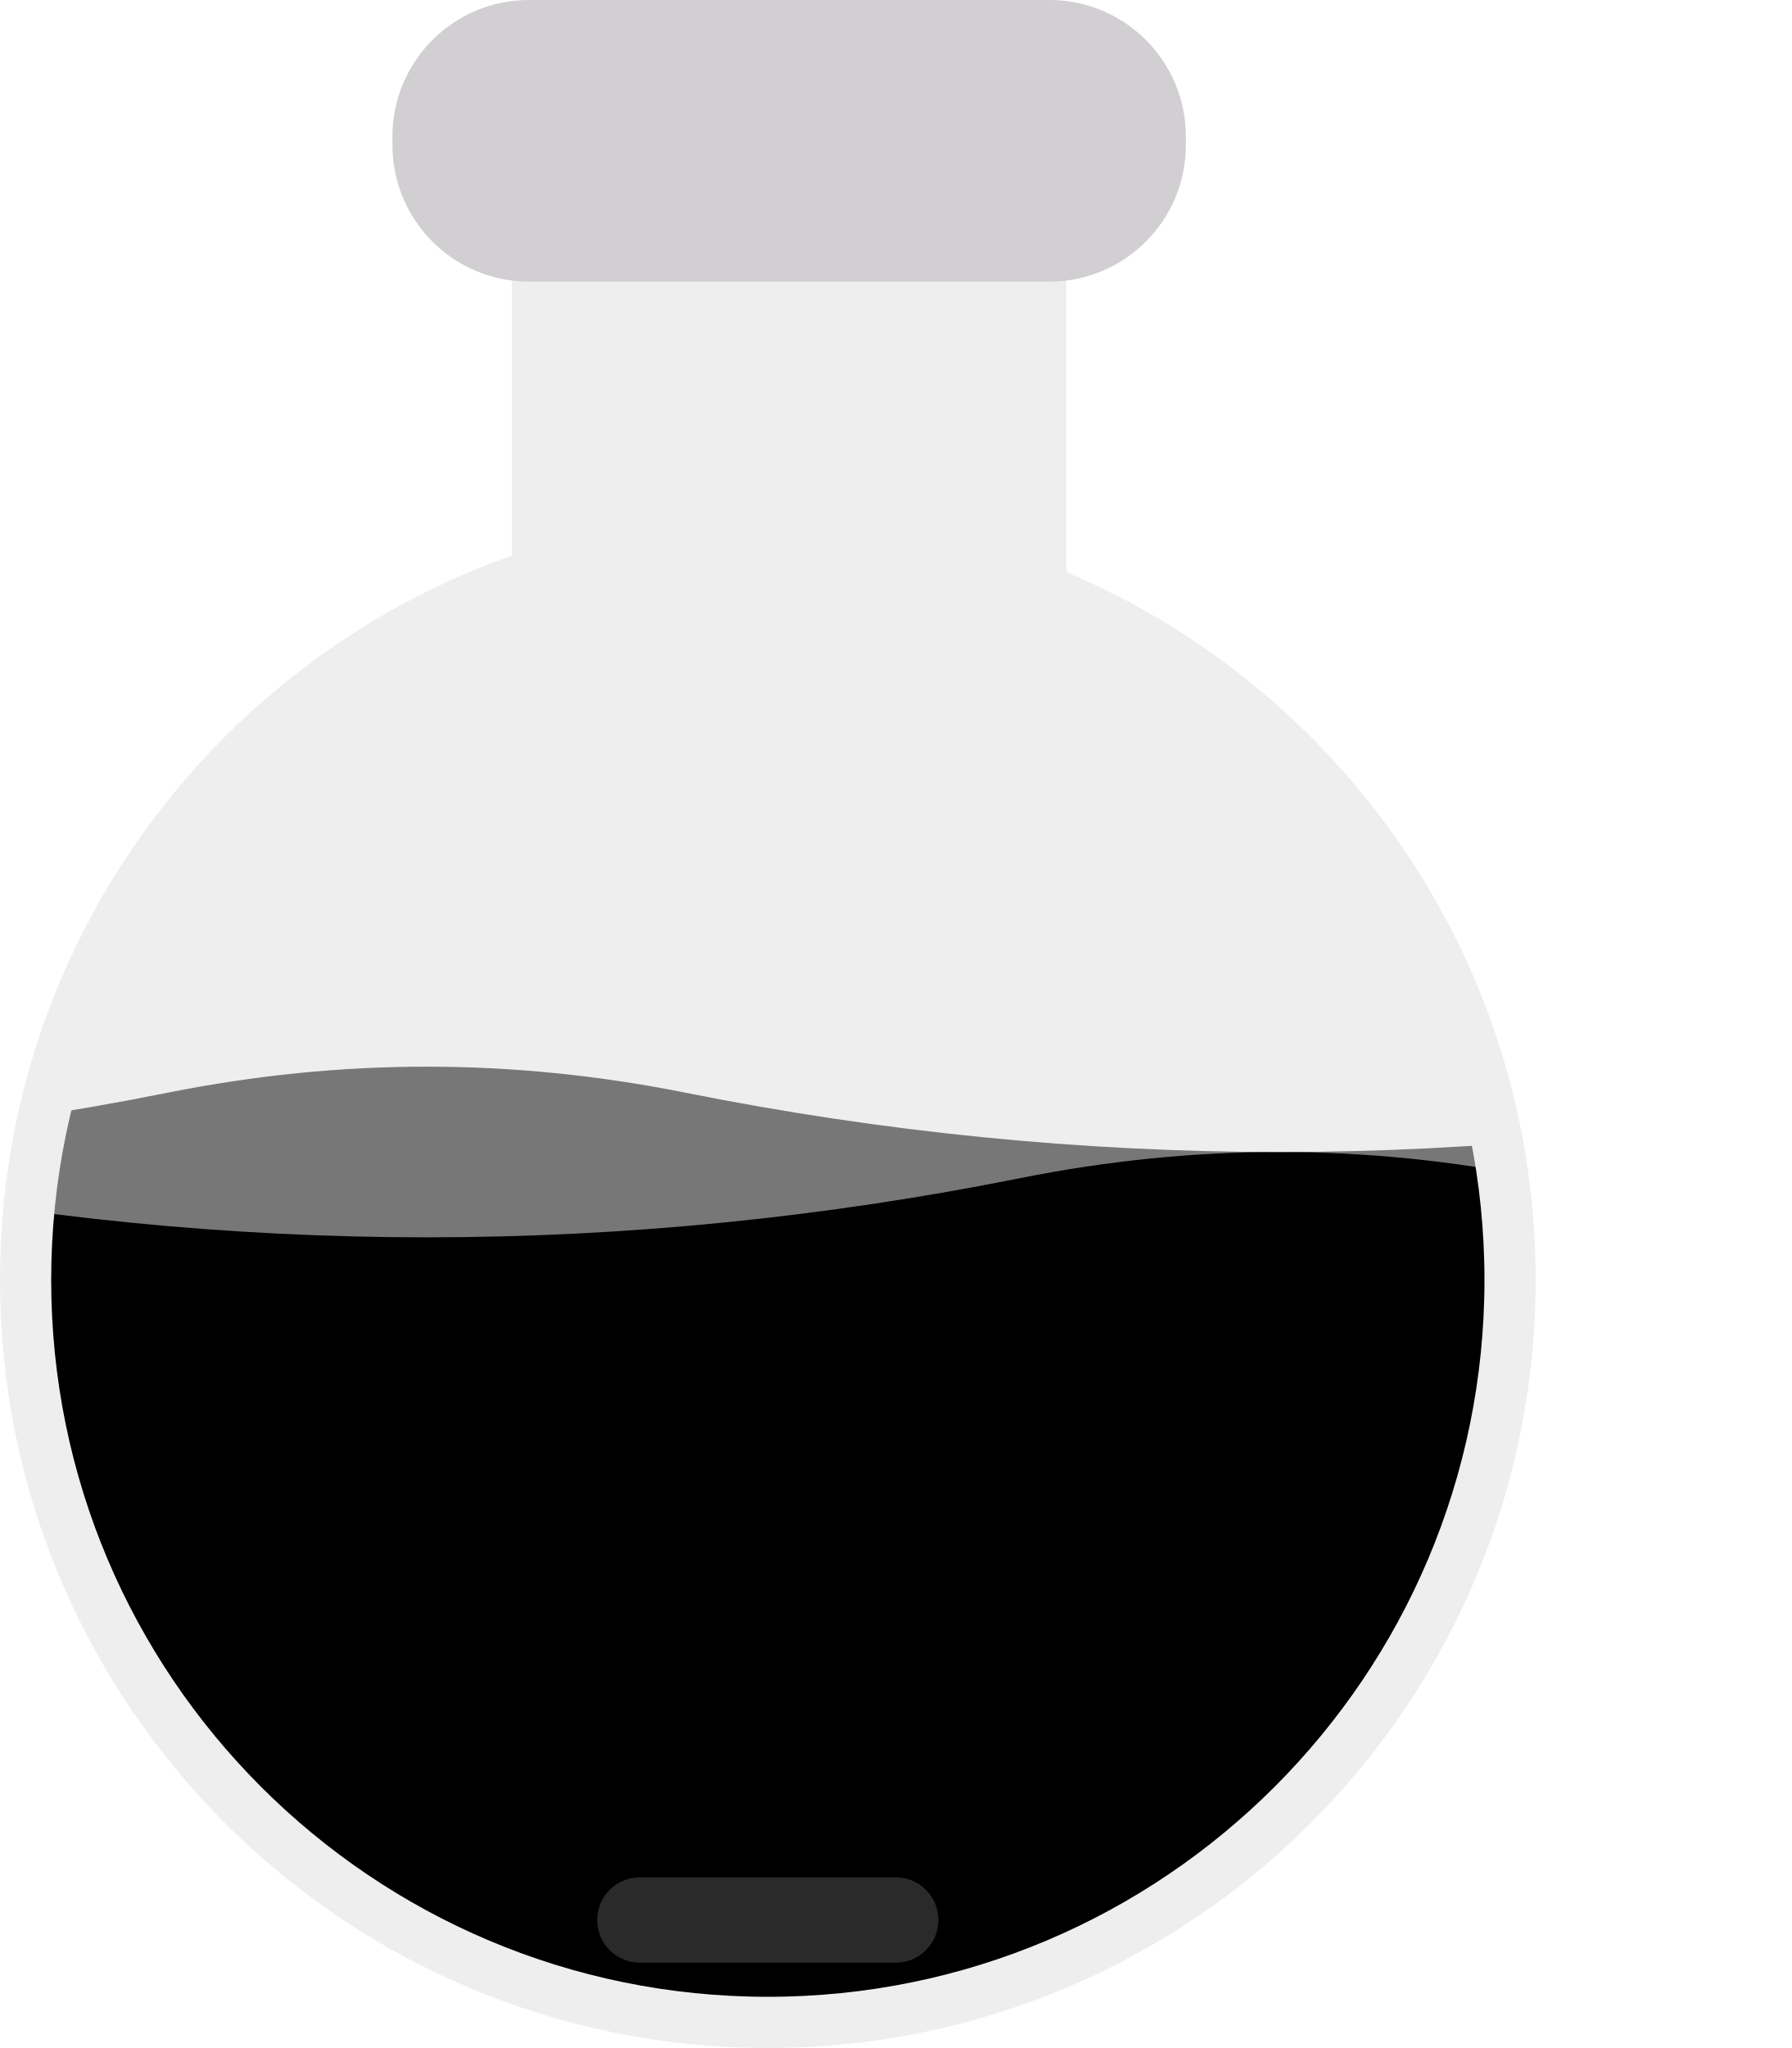
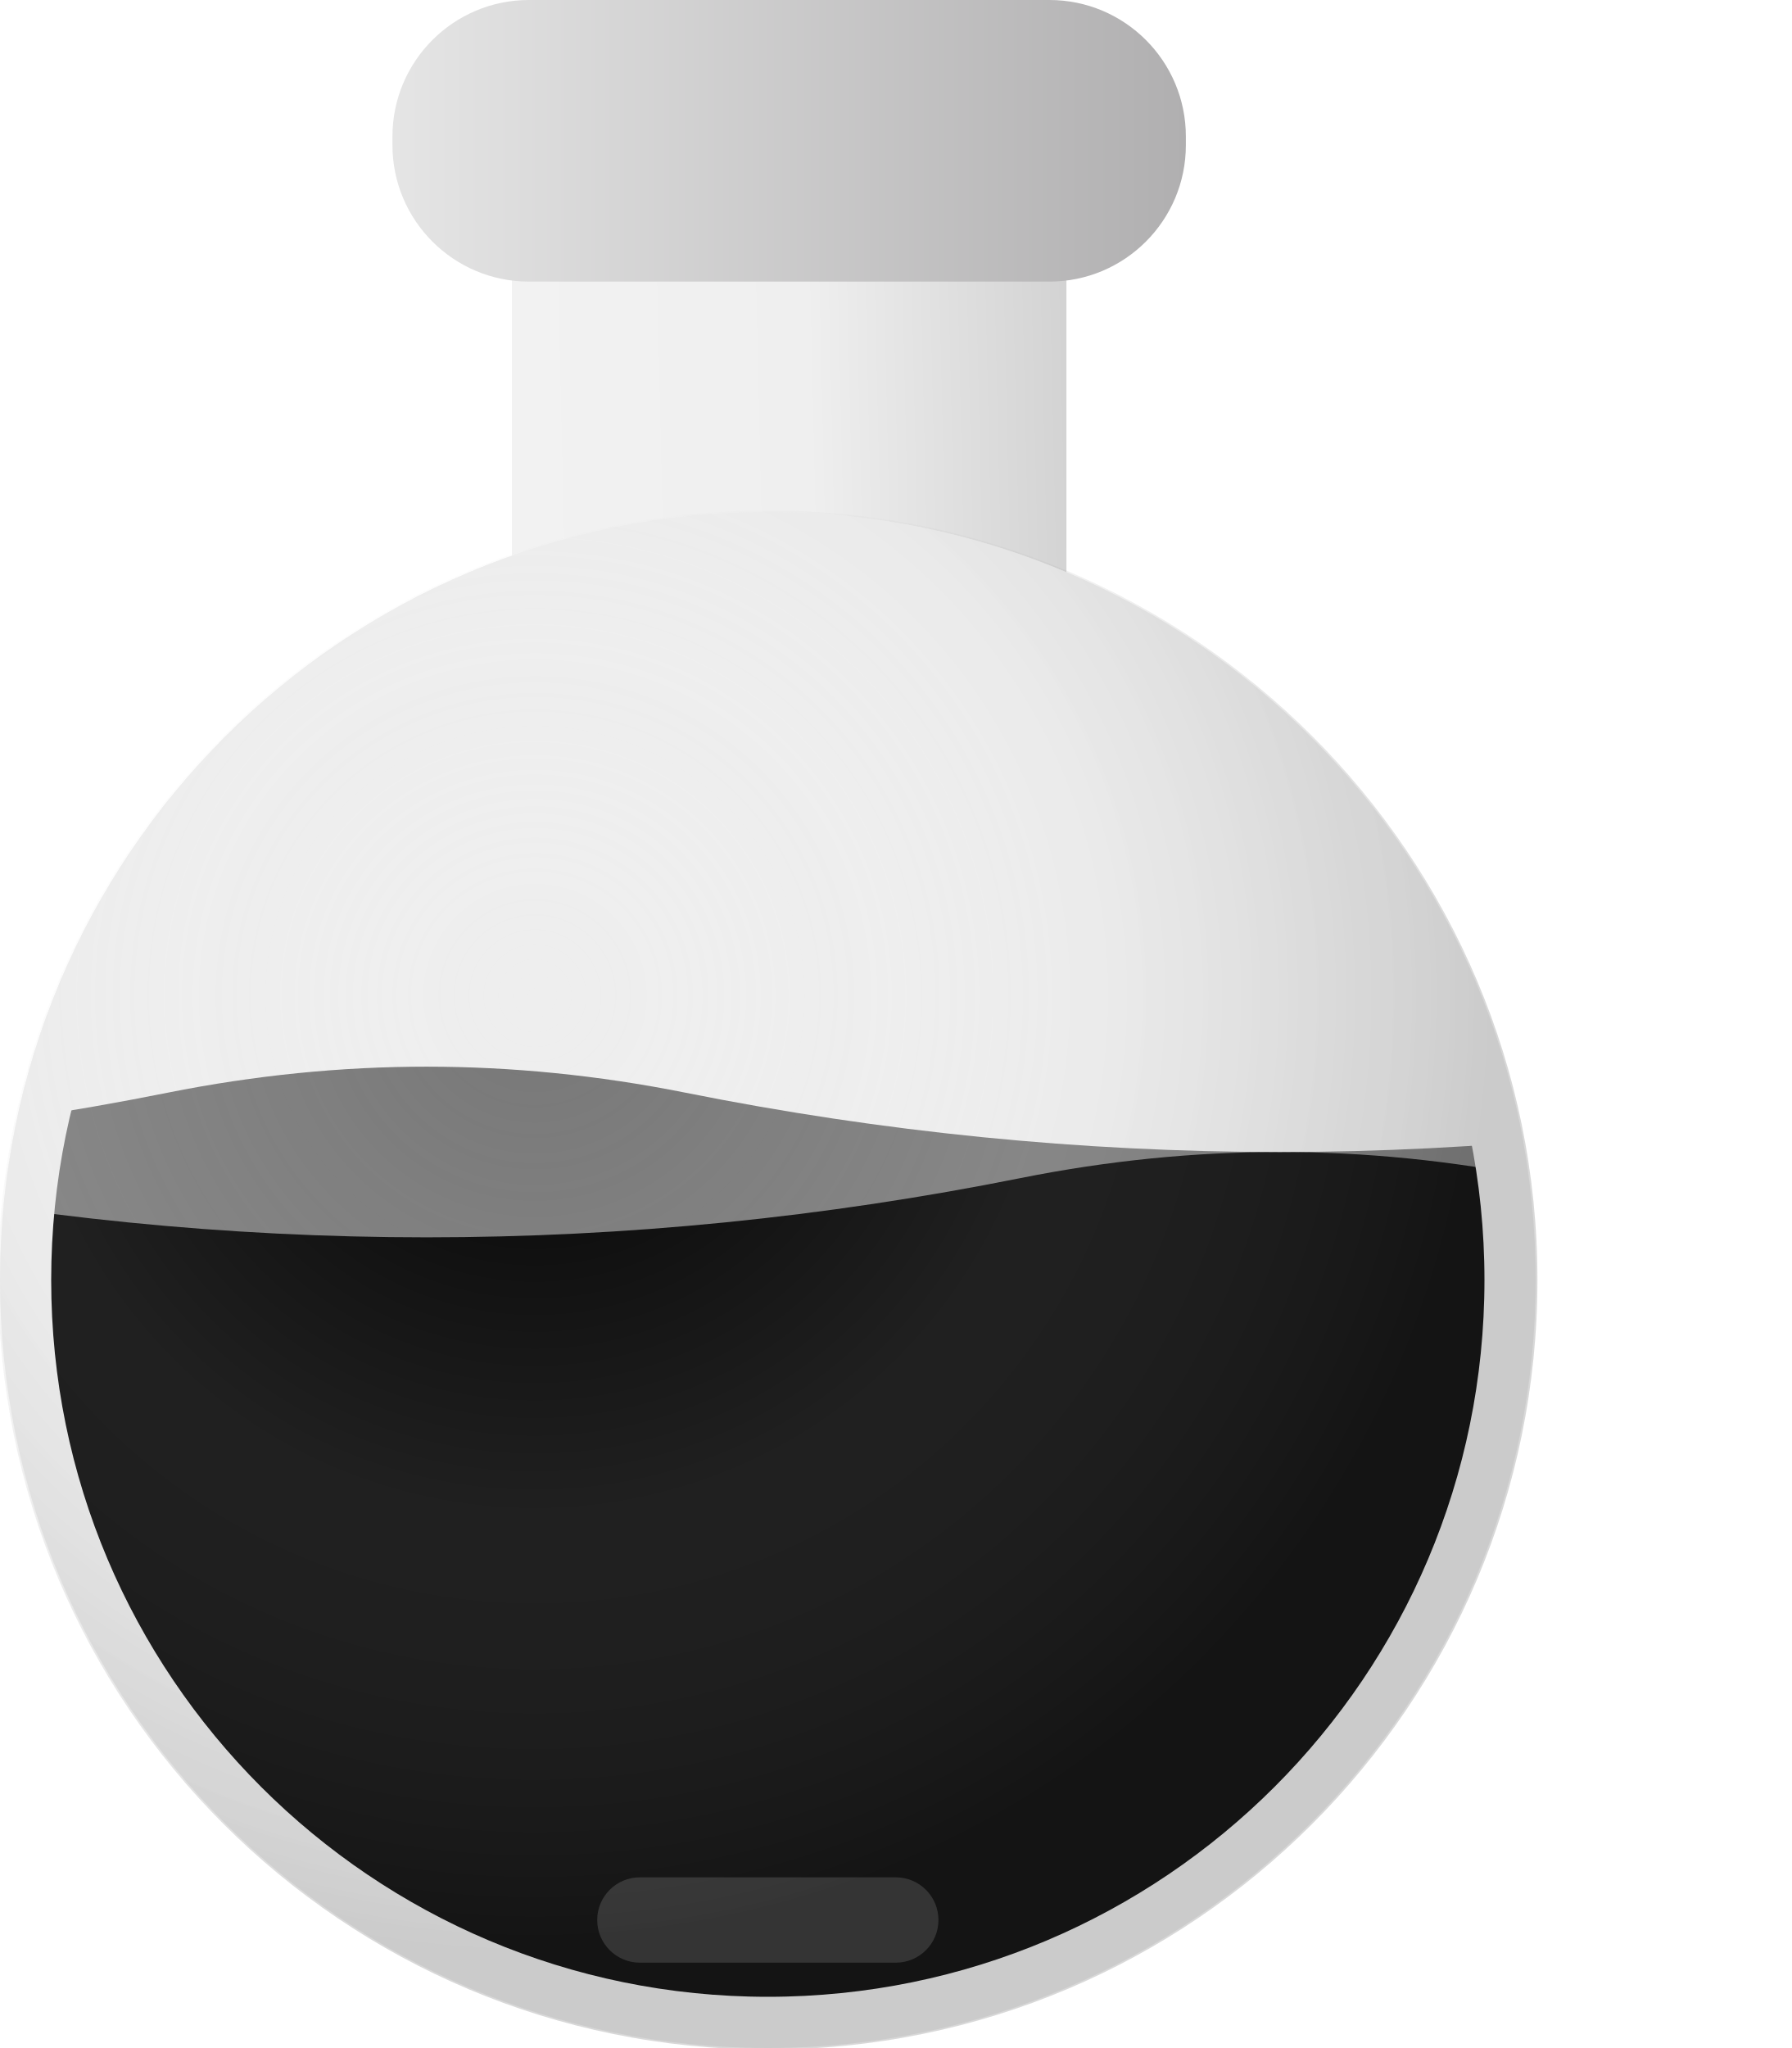
<svg xmlns="http://www.w3.org/2000/svg" class="rb2neck" viewBox="0 0 210 240">
  <style>
@keyframes rb2_wave_down { 0% { transform: translate(0px,0px); } 100% { transform: translate(200px,0px); } }
@keyframes rb2_wave_up { 0% { transform: translate(0px,0px); } 100% { transform: translate(-200px,0px); } }
- @keyframes rb2_beed { 0% { transform: translate(0px,0px) scale(1,1); } 50% { transform: translate(80px,0px) scale(0.1,1); } 100% { transform: translate(0px,0px) scale(1,1); } }
+ @keyframes rb2_beed { 0% { transform: translate(0px,0px) scale(1,1); } 50% { transform: translate(80px,0px) scale(0.1,1); } 100% { transform: translate(0px,0px) scale(1,1); } } 
</style>
+   <defs>
+     <linearGradient id="Gradient-1" x1="0" y1="19" x2="65" y2="17.5" gradientUnits="userSpaceOnUse">
+       <stop offset="0" stop-color="#f2f2f2" />
+       <stop offset="0.535" stop-color="#efefef" />
+       <stop offset="1" stop-color="#d3d3d3" />
+     </linearGradient>
+     <linearGradient id="Gradient-2" x1="0" y1="16.5" x2="93" y2="16.5" gradientUnits="userSpaceOnUse">
+       <stop offset="0" stop-color="#e5e5e5" />
+       <stop offset="1" stop-color="#b0afb0" />
+     </linearGradient>
+     <radialGradient id="Gradient-3" cx="-27.291" cy="-33.32" r="112.029" fx="-27.291" fy="-33.32" gradientUnits="userSpaceOnUse">
+       <stop offset="0" stop-color="#ffffff" stop-opacity="0" />
+       <stop offset="0.544" stop-color="#e4e4e4" stop-opacity="0.14" />
+       <stop offset="1" stop-color="#555555" stop-opacity="0.23" />
+     </radialGradient>
+   </defs>
+   <rect width="65" height="50" fill="url(#Gradient-1)" transform="translate(60,30)" />
+   <rect rx="16" width="93" height="33" fill="url(#Gradient-2)" transform="translate(46,0)" />
  <ellipse rx="87" ry="87" cx="90" cy="150" stroke="#eeeeee" stroke-width="6" />
  <defs>
-     <mask id="Mask-1" style="mask-type:alpha;">
+     <mask id="Mask-1--inject-5" style="mask-type:alpha;">
      <path d="M-100,30 q50,10,100,0 t 100 0 100 0 100 0 100 0" stroke="#eeeeee" stroke-width="200" transform="translate(0,0)" style="animation: 0.5s linear infinite both rb2_wave_up;" />
      <path d="M-200,40 q50,10,100,0 t 100 0 100 0 100 0 100 0" stroke="#eeeeee" stroke-width="200" opacity="0.5" style="animation: 0.5s linear infinite both rb2_wave_down;" />
    </mask>
  </defs>
-   <ellipse rx="87" ry="87" cx="90" cy="150" fill="#eeeeee" stroke="#eeeeee" stroke-width="6" mask="url(#Mask-1)" />
-   <rect x="60" y="30" width="65" height="50" fill="#eeeeee" />
-   <rect x="46" y="0" rx="16" width="93" height="33" fill="#d1cfd1" />
+   <ellipse rx="87" ry="87" cx="90" cy="150" fill="#eeeeee" stroke="#eeeeee" stroke-width="6" mask="url(#Mask-1--inject-5)" />
  <rect width="40" height="10" x="70" y="220" fill="#555" fill-opacity="0.5" rx="5" transform="translate(0px,0px)" style="animation: 0.7s linear infinite both rb2_beed;" />
+   <ellipse rx="90.209" ry="90.18" fill="url(#Gradient-3)" stroke="none" transform="translate(90,150)" />
</svg>
